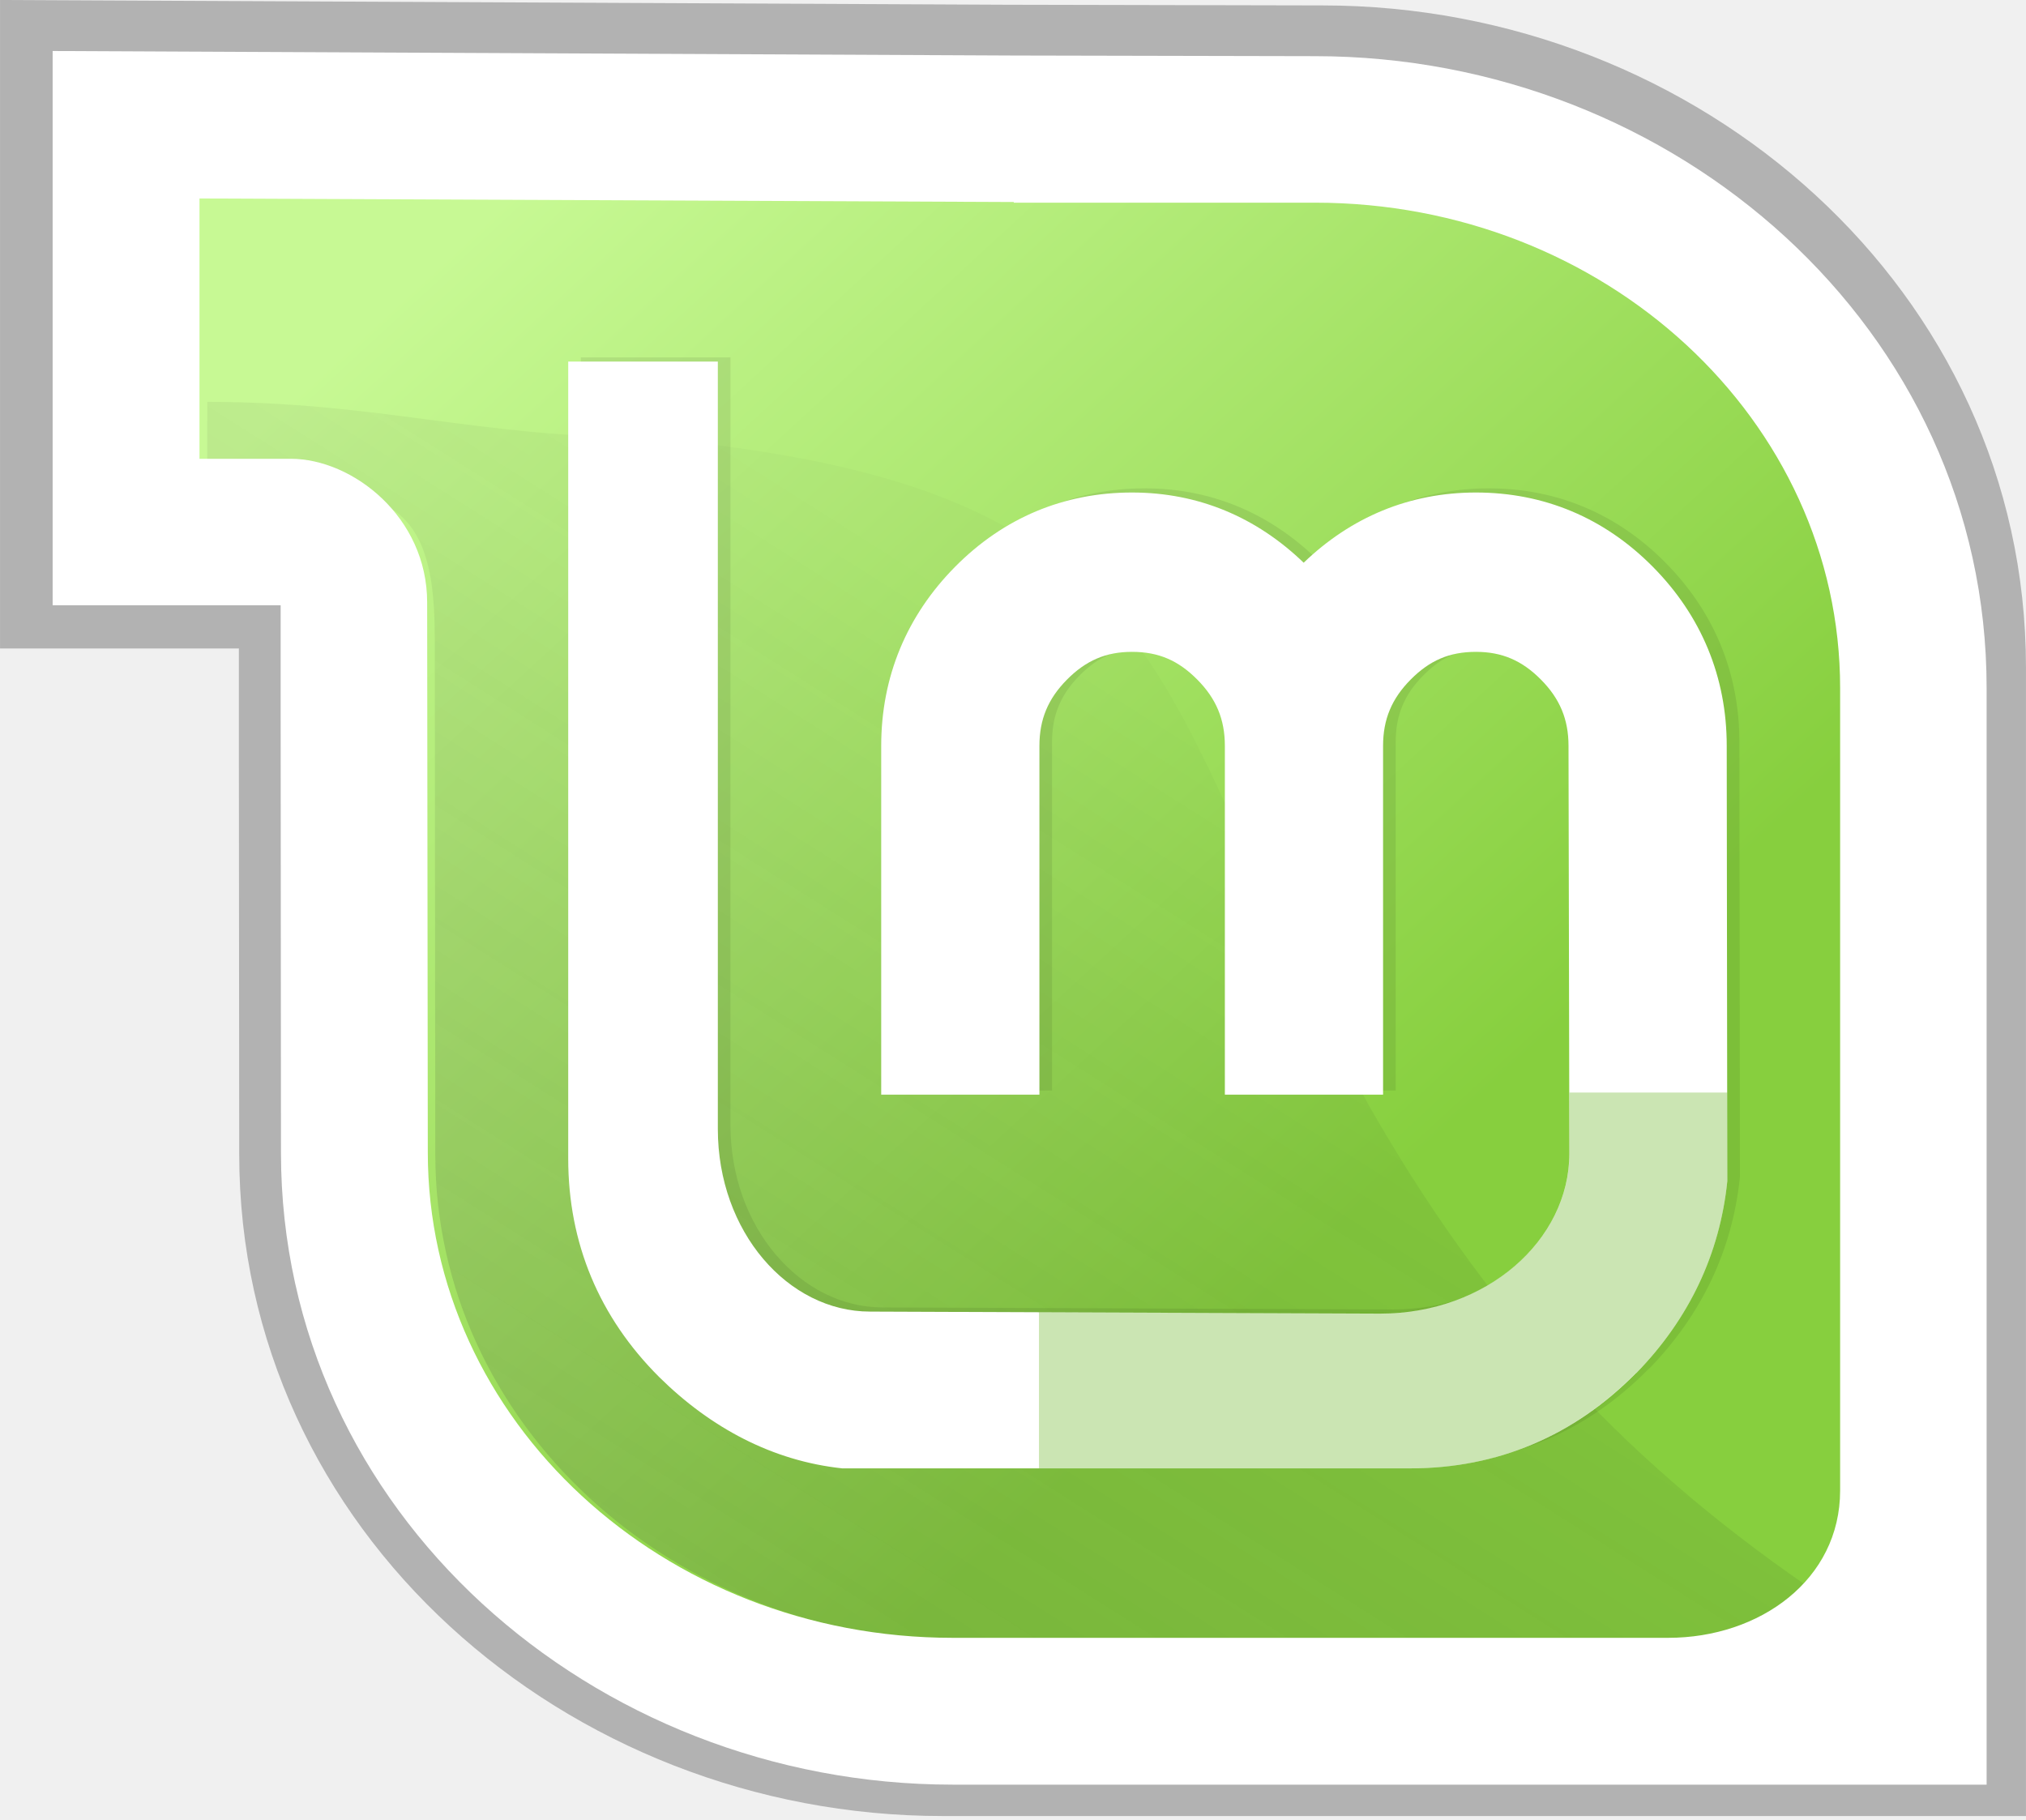
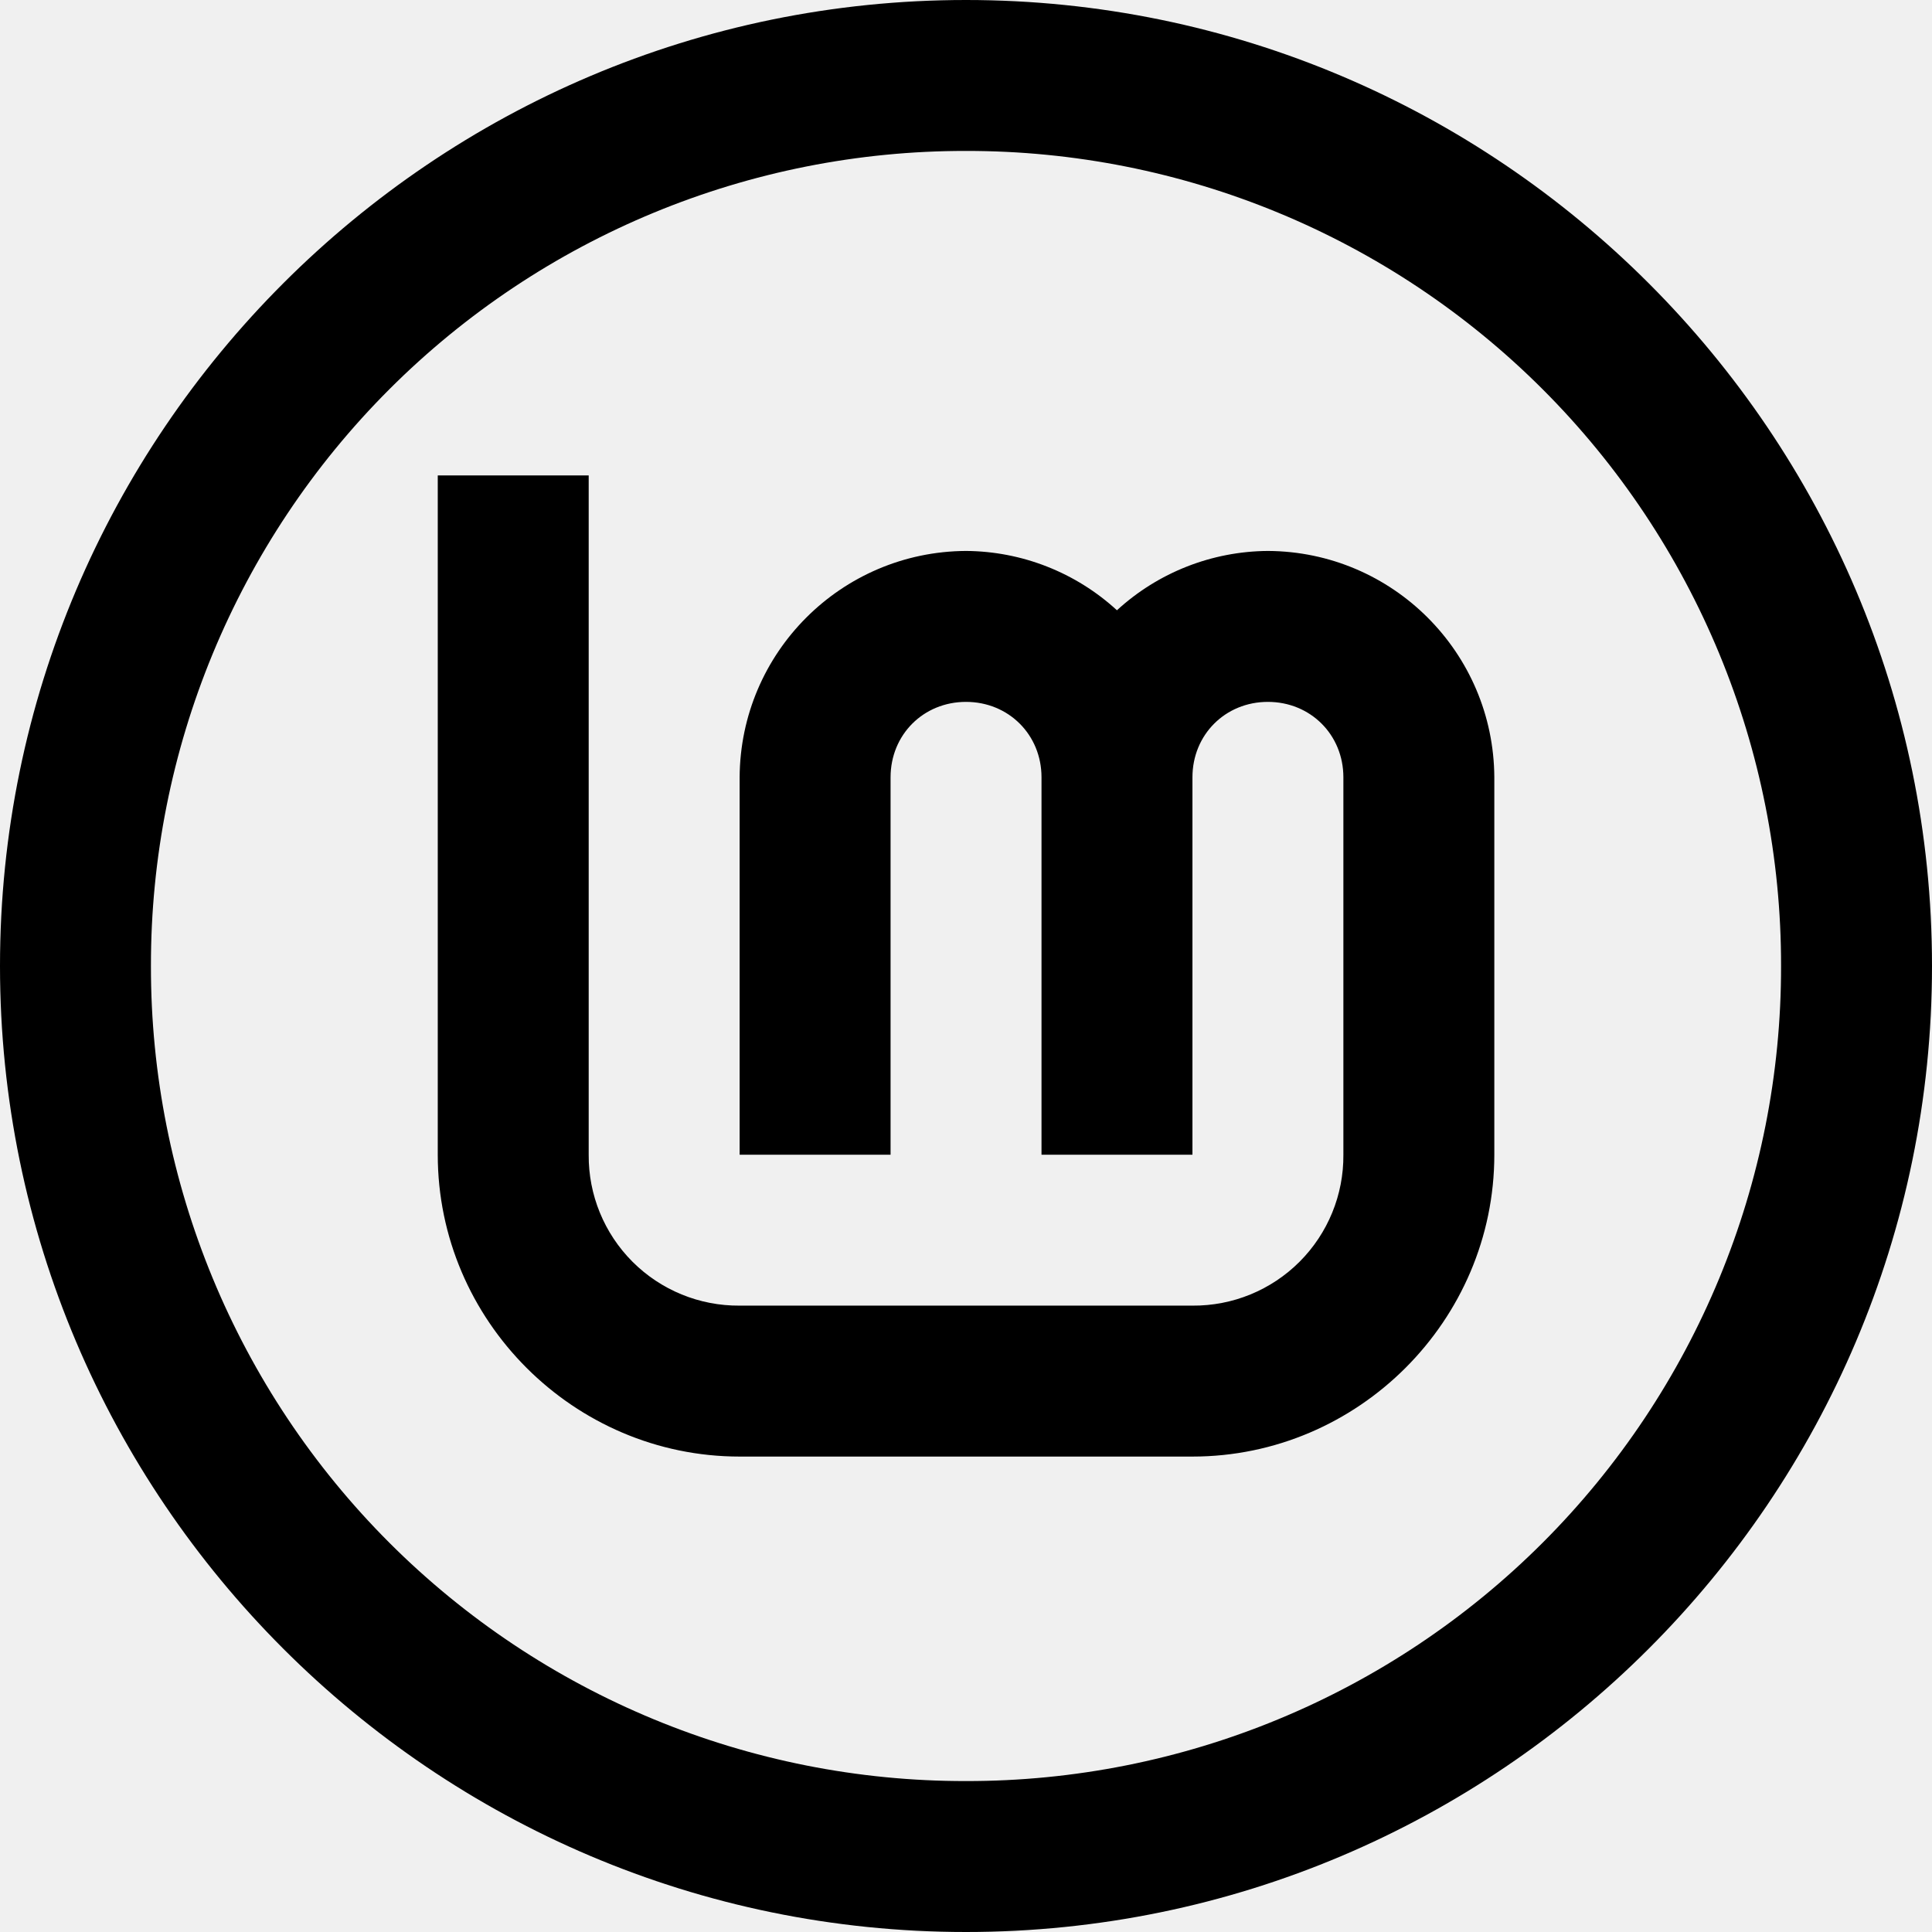
- <svg xmlns="http://www.w3.org/2000/svg" width="2500" height="2246" viewBox="0 0 256 230" preserveAspectRatio="xMidYMid">
-   <defs>
-     <linearGradient x1="9.544%" y1="12.76%" x2="68.918%" y2="69.884%" id="a">
-       <stop stop-color="#C7F994" offset="0%" />
-       <stop stop-color="#87CF3E" offset="100%" />
-     </linearGradient>
-     <linearGradient x1="19.811%" y1="89.738%" x2="67.573%" y2="31.79%" id="b">
-       <stop stop-color="#3D3D3D" offset="0%" />
-       <stop stop-opacity=".114" offset="100%" />
-     </linearGradient>
-   </defs>
-   <path d="M30.223 145.851l-.042-49.174V81.951H0V0l127.272.6 39.813.085C214.732.685 256 36.73 256 84.335V229.5H119.138c-47.604 0-88.915-36.088-88.915-83.65z" opacity=".26" />
-   <path d="M237.717 191.537V85.996c0-35.26-30.922-63.843-69.074-63.843h-39.6v-.085L21.946 21.6v38.508h16.44c11.476 0 13.503 7.922 13.503 18.887l.085 68.079c0 35.26 30.922 63.842 69.032 63.842H215.1c12.062 0 22.618-7.639 22.618-19.38z" fill="url(#a)" />
-   <path d="M228.378 200.453c-24.063-16.582-41.105-35.63-55.461-60.846-28.299-52.276-21.682-78.227-91.76-84.346-20.223 0-33.684-4.476-54.971-4.476v7.413s8.412 4.27 15.806 4.27c11.026 0 12.939 7.648 12.939 18.183l.07 65.25c0 33.879 29.755 61.336 66.371 61.336h90.36c6.633 0 12.591-2.614 16.646-6.784z" opacity=".175" fill="url(#b)" />
-   <path d="M144.633 61.715c-8.587 0-16.216 3.188-22.346 9.38-6.127 6.19-9.344 13.916-9.344 22.636v44.078h19.992V93.73c0-3.342 1.09-5.955 3.477-8.366 2.394-2.418 4.93-3.513 8.221-3.513 3.361 0 5.858 1.09 8.258 3.513 2.386 2.41 3.477 5.024 3.477 8.366v44.078h19.992V93.73c0-3.342 1.09-5.955 3.477-8.366 2.4-2.424 4.897-3.513 8.258-3.513 3.292 0 5.827 1.095 8.221 3.513 2.386 2.41 3.477 5.024 3.477 8.366l.109 51.502c0 10.987-10.463 20.246-23.904 20.246l-64.468-.253c-10.372 0-19.232-10.097-19.232-23.071V45.169H73.393v100.716c0 10.686 3.91 20.057 11.517 27.635 6.502 6.417 14.321 10.215 23.107 11.154v.363h71.784c11.03 0 20.721-4.102 28.54-12.061h.036c6.649-6.831 10.536-15.017 11.48-24.23l-.072-55.015c0-8.72-3.217-16.446-9.344-22.636-6.13-6.192-13.76-9.38-22.346-9.38-8.429 0-15.804 3.134-21.767 8.873-5.946-5.73-13.27-8.873-21.695-8.873z" fill-opacity=".08" />
-   <path d="M143.037 62.24c-8.587 0-16.217 3.188-22.347 9.38-6.127 6.19-9.344 13.916-9.344 22.636v44.077h19.992V94.256c0-3.342 1.09-5.955 3.477-8.366 2.394-2.418 4.93-3.513 8.222-3.513 3.36 0 5.858 1.09 8.257 3.513 2.387 2.41 3.477 5.024 3.477 8.366v44.077h19.992V94.256c0-3.342 1.09-5.955 3.477-8.366 2.4-2.424 4.897-3.513 8.258-3.513 3.292 0 5.827 1.095 8.221 3.513 2.387 2.41 3.477 5.024 3.477 8.366l.109 51.502c0 10.987-10.463 20.246-23.904 20.246l-64.468-.254c-10.372 0-19.231-10.096-19.231-23.07V45.694H71.796V146.41c0 10.686 3.91 20.057 11.517 27.634 6.502 6.418 14.322 10.578 23.107 11.518h71.784c11.03 0 20.722-4.102 28.54-12.061h.036c6.65-6.832 10.536-15.017 11.481-24.23l-.072-55.015c0-8.72-3.217-16.447-9.345-22.636-6.13-6.192-13.76-9.38-22.346-9.38-8.428 0-15.803 3.134-21.767 8.873-5.946-5.73-13.27-8.873-21.694-8.873z" fill="#FFF" />
-   <path d="M131.28 165.817v19.745h46.959c11.03 0 20.664-4.114 28.482-12.074h.067c6.65-6.831 10.528-15 11.473-24.213v-11.206h-19.944v7.67c0 10.987-10.439 20.212-23.88 20.212l-43.157-.134z" opacity=".3" fill="#52A800" />
-   <path d="M120.38 225.532c-45.445 0-84.881-34.451-84.881-79.854l-.04-55.13V76.49H6.646V6.445l121.497.572 38.006.081c45.485 0 84.88 34.41 84.88 79.854v138.58H120.38zm112.138-37.174V86.952c0-33.878-29.71-61.34-66.368-61.34h-38.047v-.082l-102.902-.45v32.898h11.527c7.826 0 17.243 7.354 17.243 18.146l.082 69.513c0 33.879 29.71 61.341 66.326 61.341h90.407c11.59 0 21.732-7.34 21.732-18.62z" fill="#FFF" />
+ <svg xmlns="http://www.w3.org/2000/svg" role="img" viewBox="0 0 24 24">
+   <path d="M5.438 5.906v8.438c0 2.06 1.69 3.75 3.75 3.75h5.625c2.06 0 3.75-1.69 3.75-3.75V9.656a2.827 2.827 0 0 0-2.813-2.812 2.8 2.8 0 0 0-1.875.737A2.8 2.8 0 0 0 12 6.844a2.827 2.827 0 0 0-2.812 2.812v4.688h1.875V9.656c0-.529.408-.937.937-.937s.938.408.938.937v4.688h1.875V9.656c0-.529.408-.937.937-.937s.938.408.938.937v4.688a1.86 1.86 0 0 1-1.875 1.875H9.188a1.86 1.86 0 0 1-1.875-1.875V5.906ZM12 0C5.384 0 0 5.384 0 12s5.384 12 12 12 12-5.384 12-12S18.616 0 12 0m0 1.875A10.11 10.11 0 0 1 22.125 12 10.11 10.11 0 0 1 12 22.125 10.11 10.11 0 0 1 1.875 12 10.11 10.11 0 0 1 12 1.875" />
</svg>
